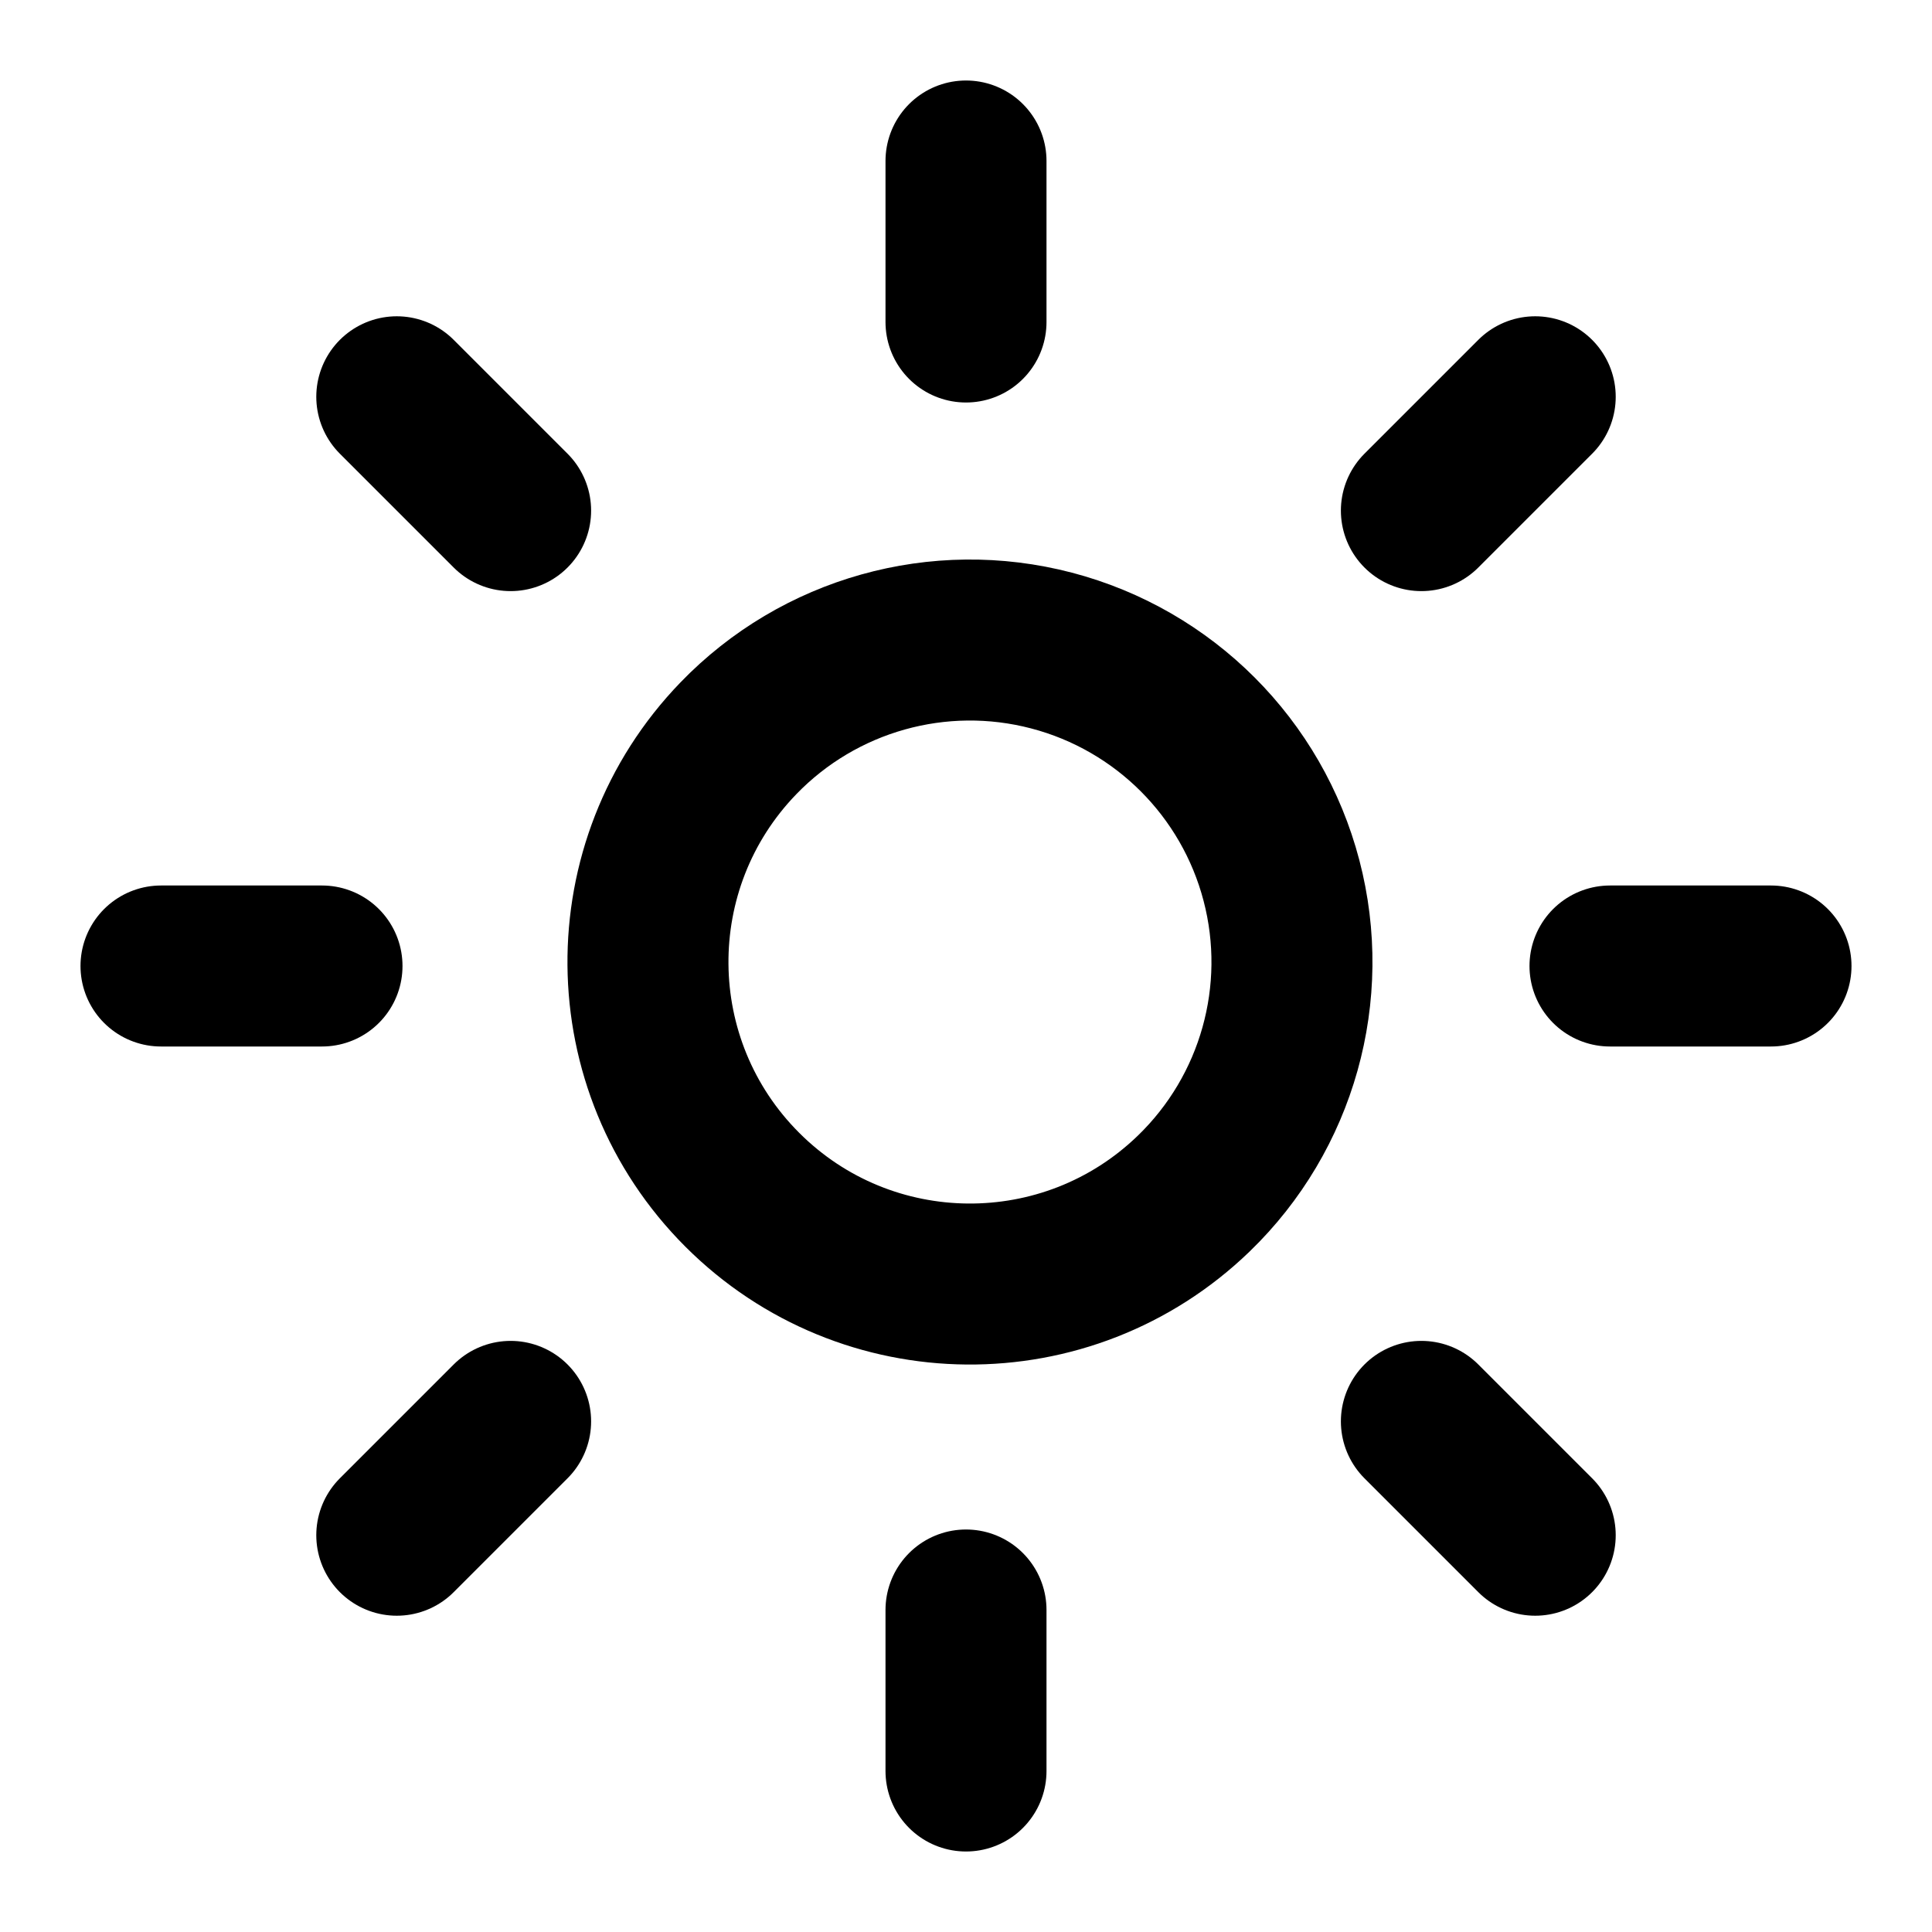
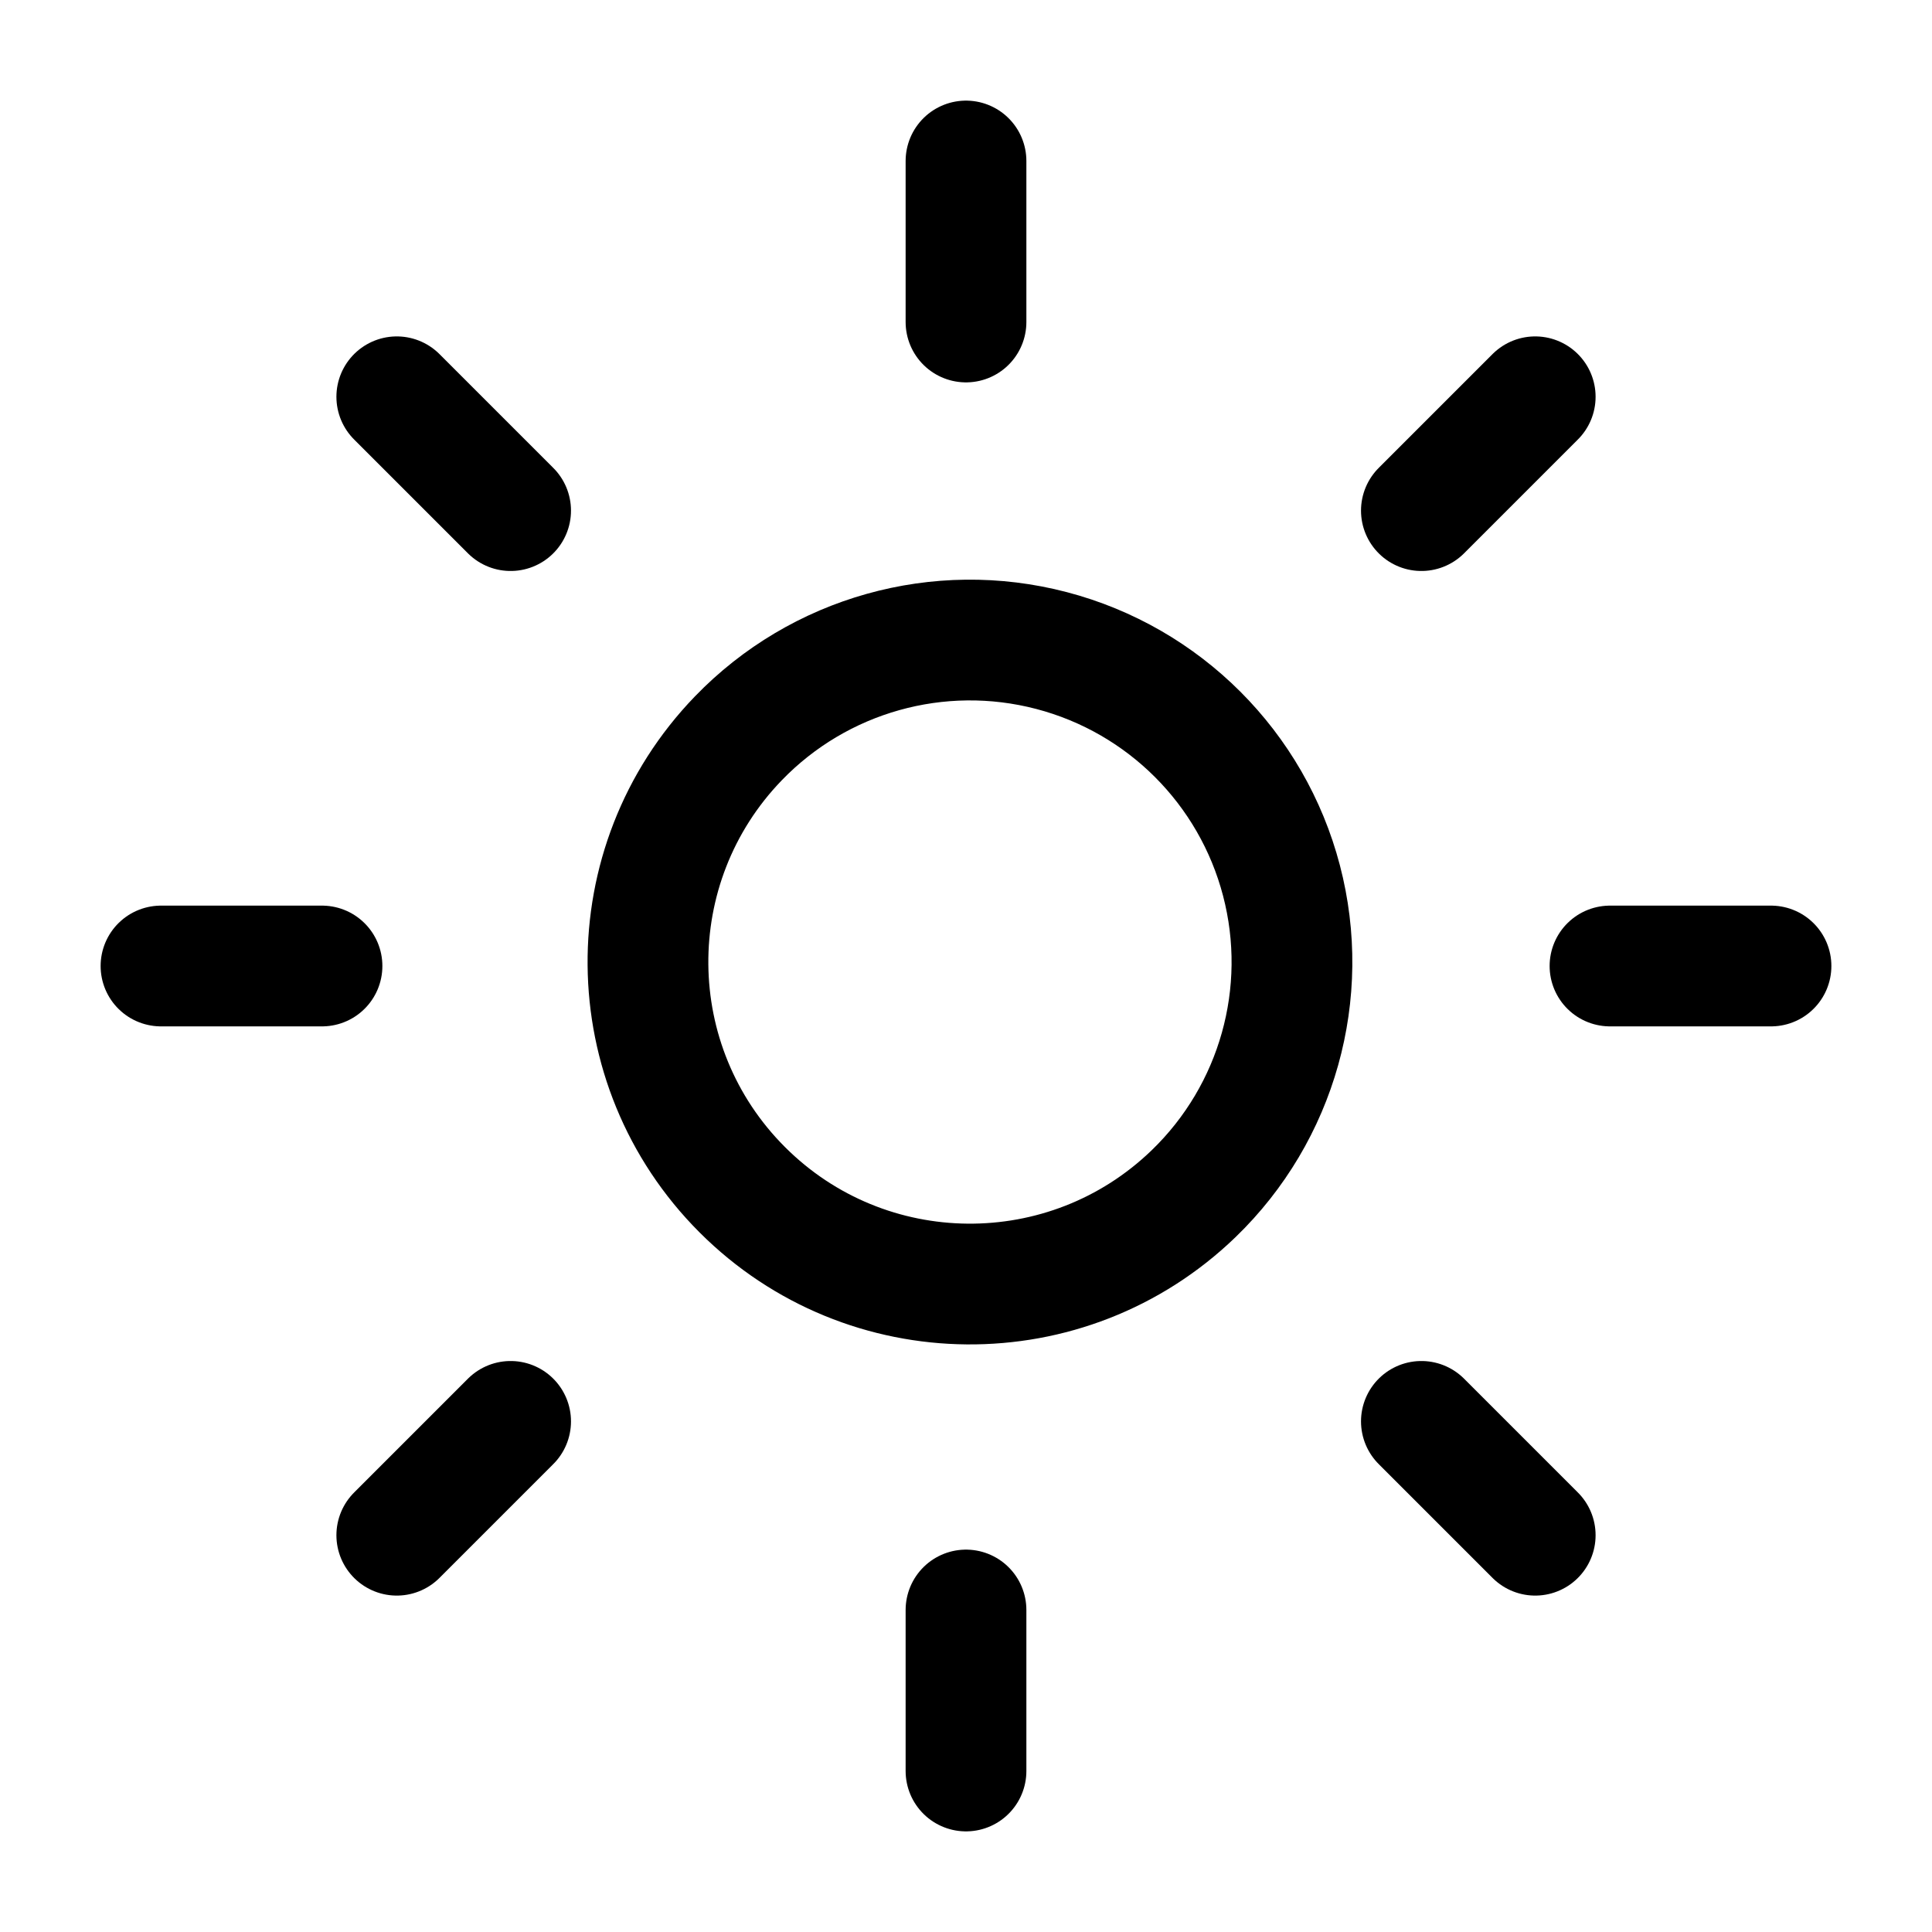
- <svg xmlns="http://www.w3.org/2000/svg" width="24" height="24" viewBox="0 0 24 24" fill="none" stroke="currentColor" stroke-width="2" stroke-linecap="round" stroke-linejoin="round" class="icon icon-tabler icons-tabler-outline icon-tabler-sun-high">
-   <path stroke="none" d="M0 0h24v24H0z" fill="none" />
+ <svg xmlns="http://www.w3.org/2000/svg" width="24" height="24" viewBox="0 0 24 24" fill="none" stroke="currentColor" stroke-width="1.5" stroke-linecap="round" stroke-linejoin="round">
  <path d="M14.828 14.828a4 4 0 1 0 -5.656 -5.656a4 4 0 0 0 5.656 5.656z" />
  <path d="M6.343 17.657l-1.414 1.414" />
  <path d="M6.343 6.343l-1.414 -1.414" />
  <path d="M17.657 6.343l1.414 -1.414" />
  <path d="M17.657 17.657l1.414 1.414" />
  <path d="M4 12h-2" />
  <path d="M12 4v-2" />
  <path d="M20 12h2" />
  <path d="M12 20v2" />
</svg>
